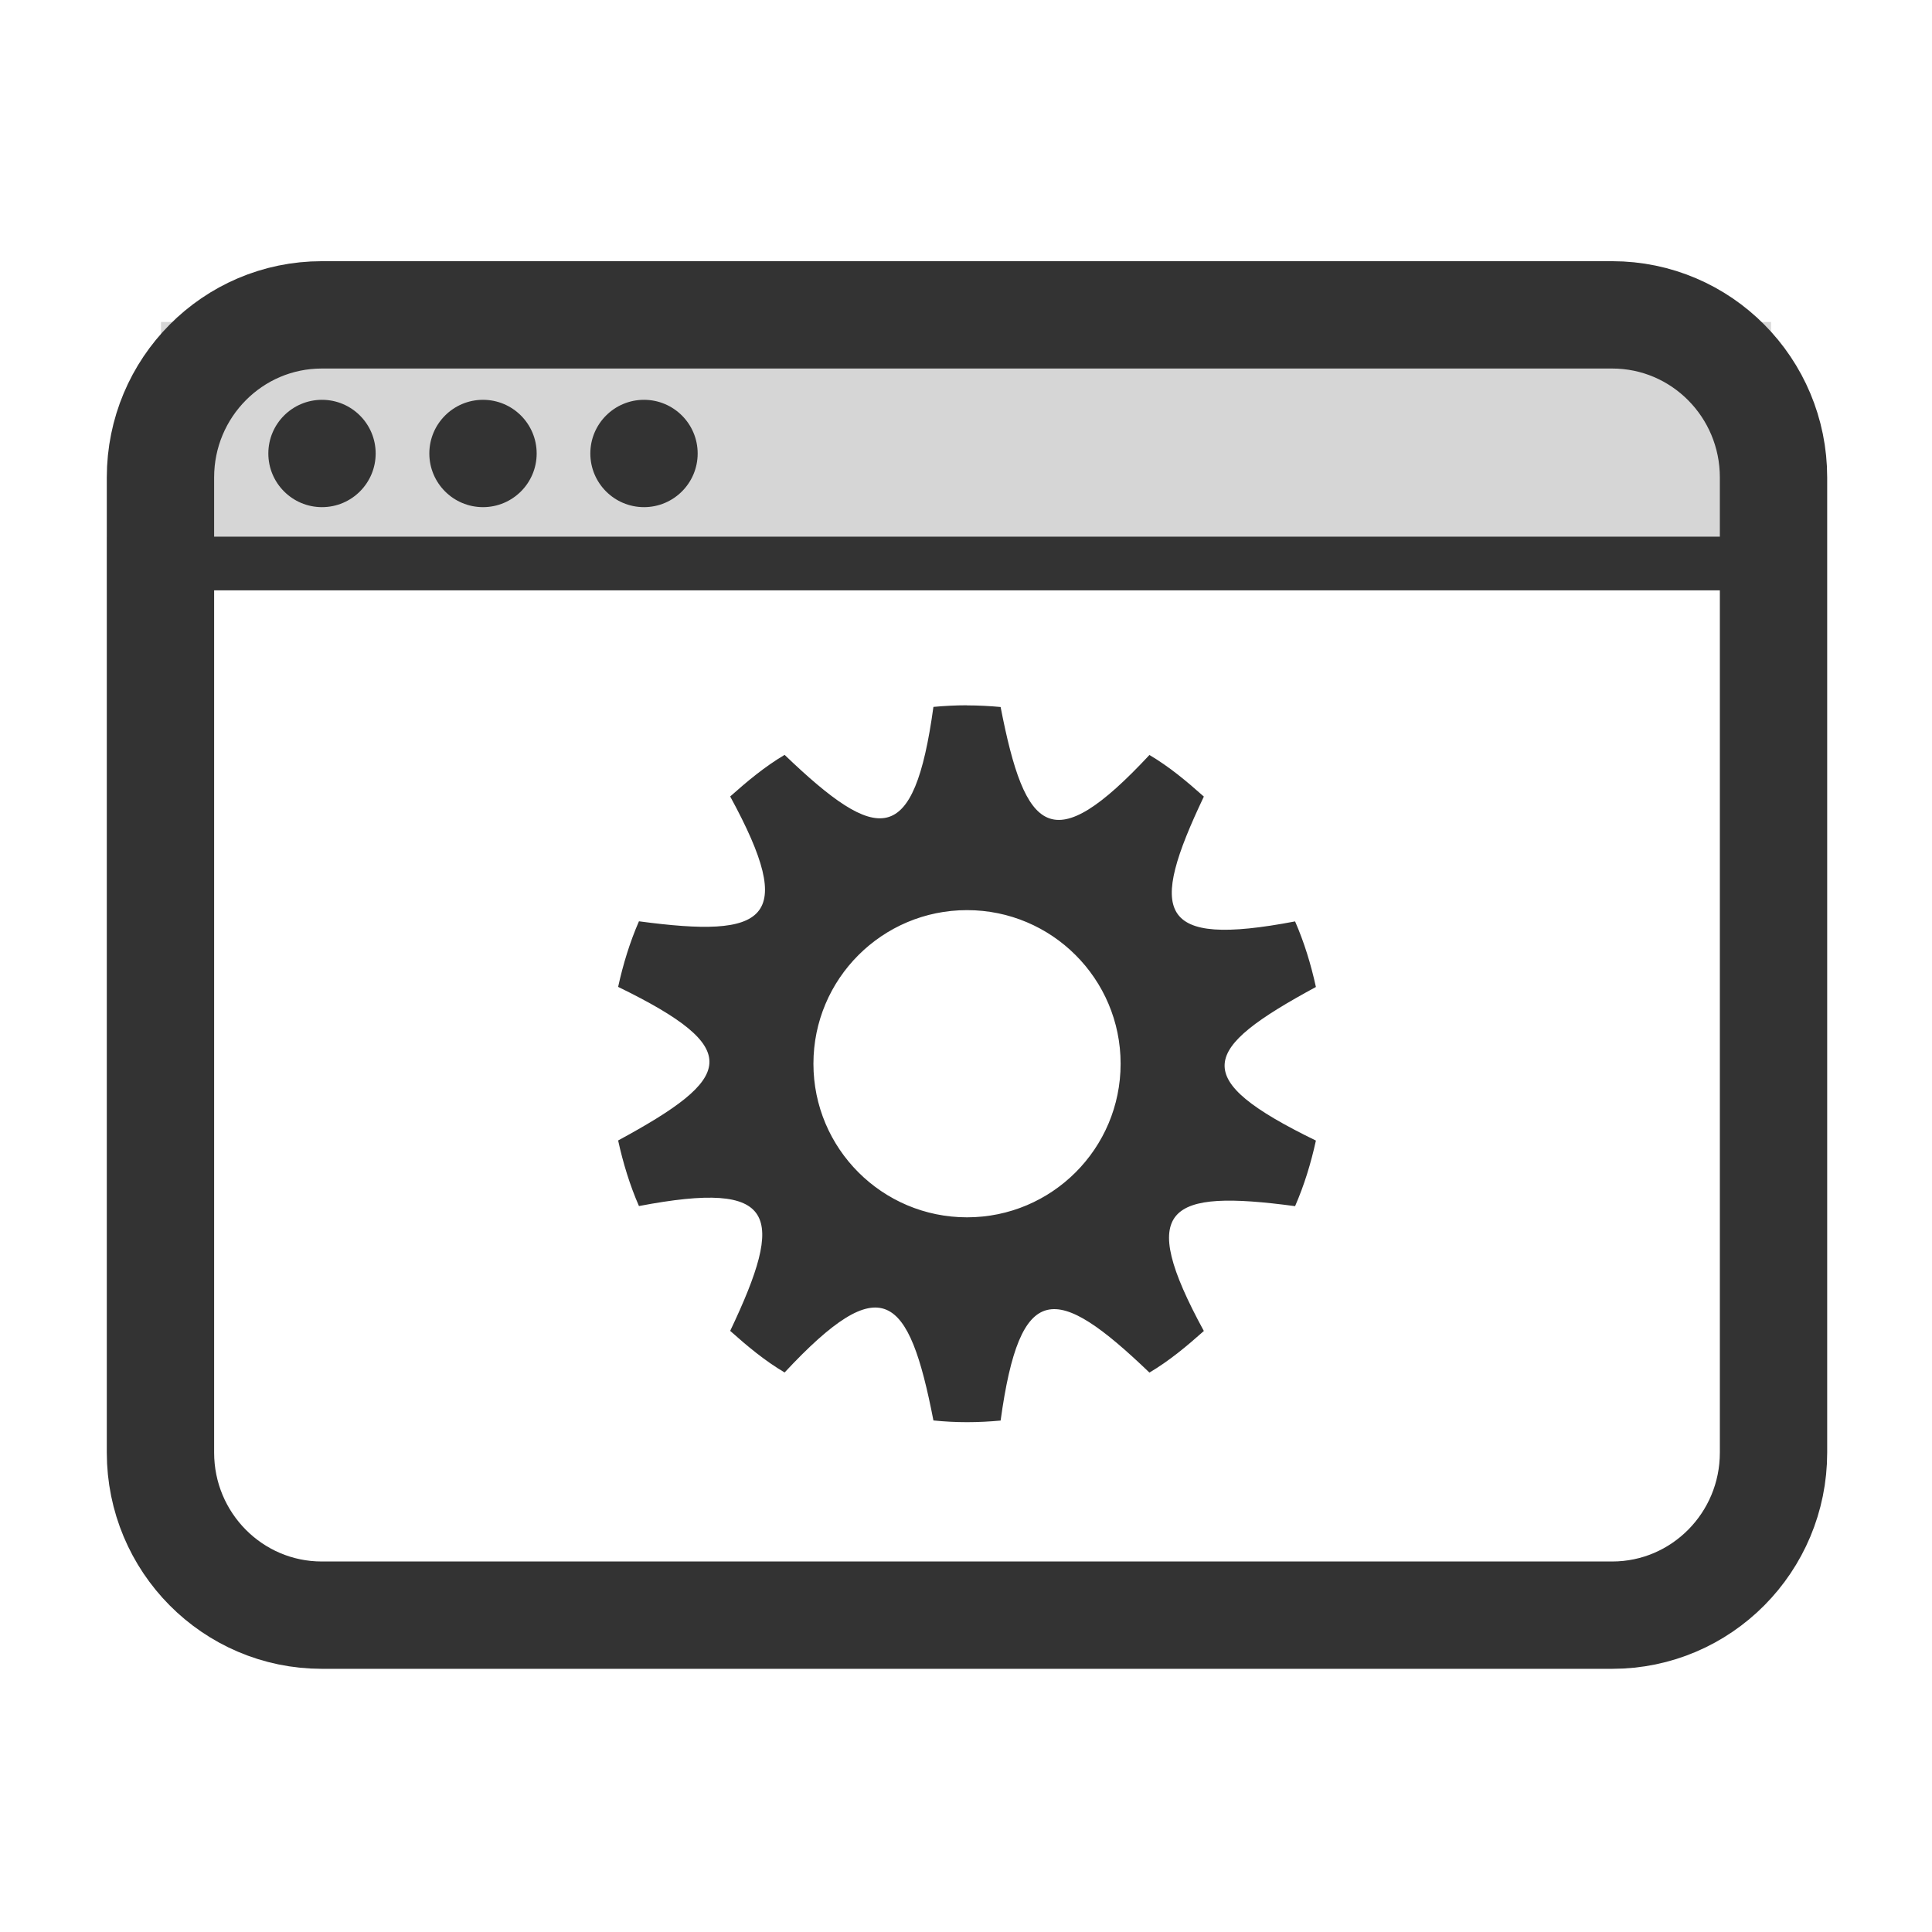
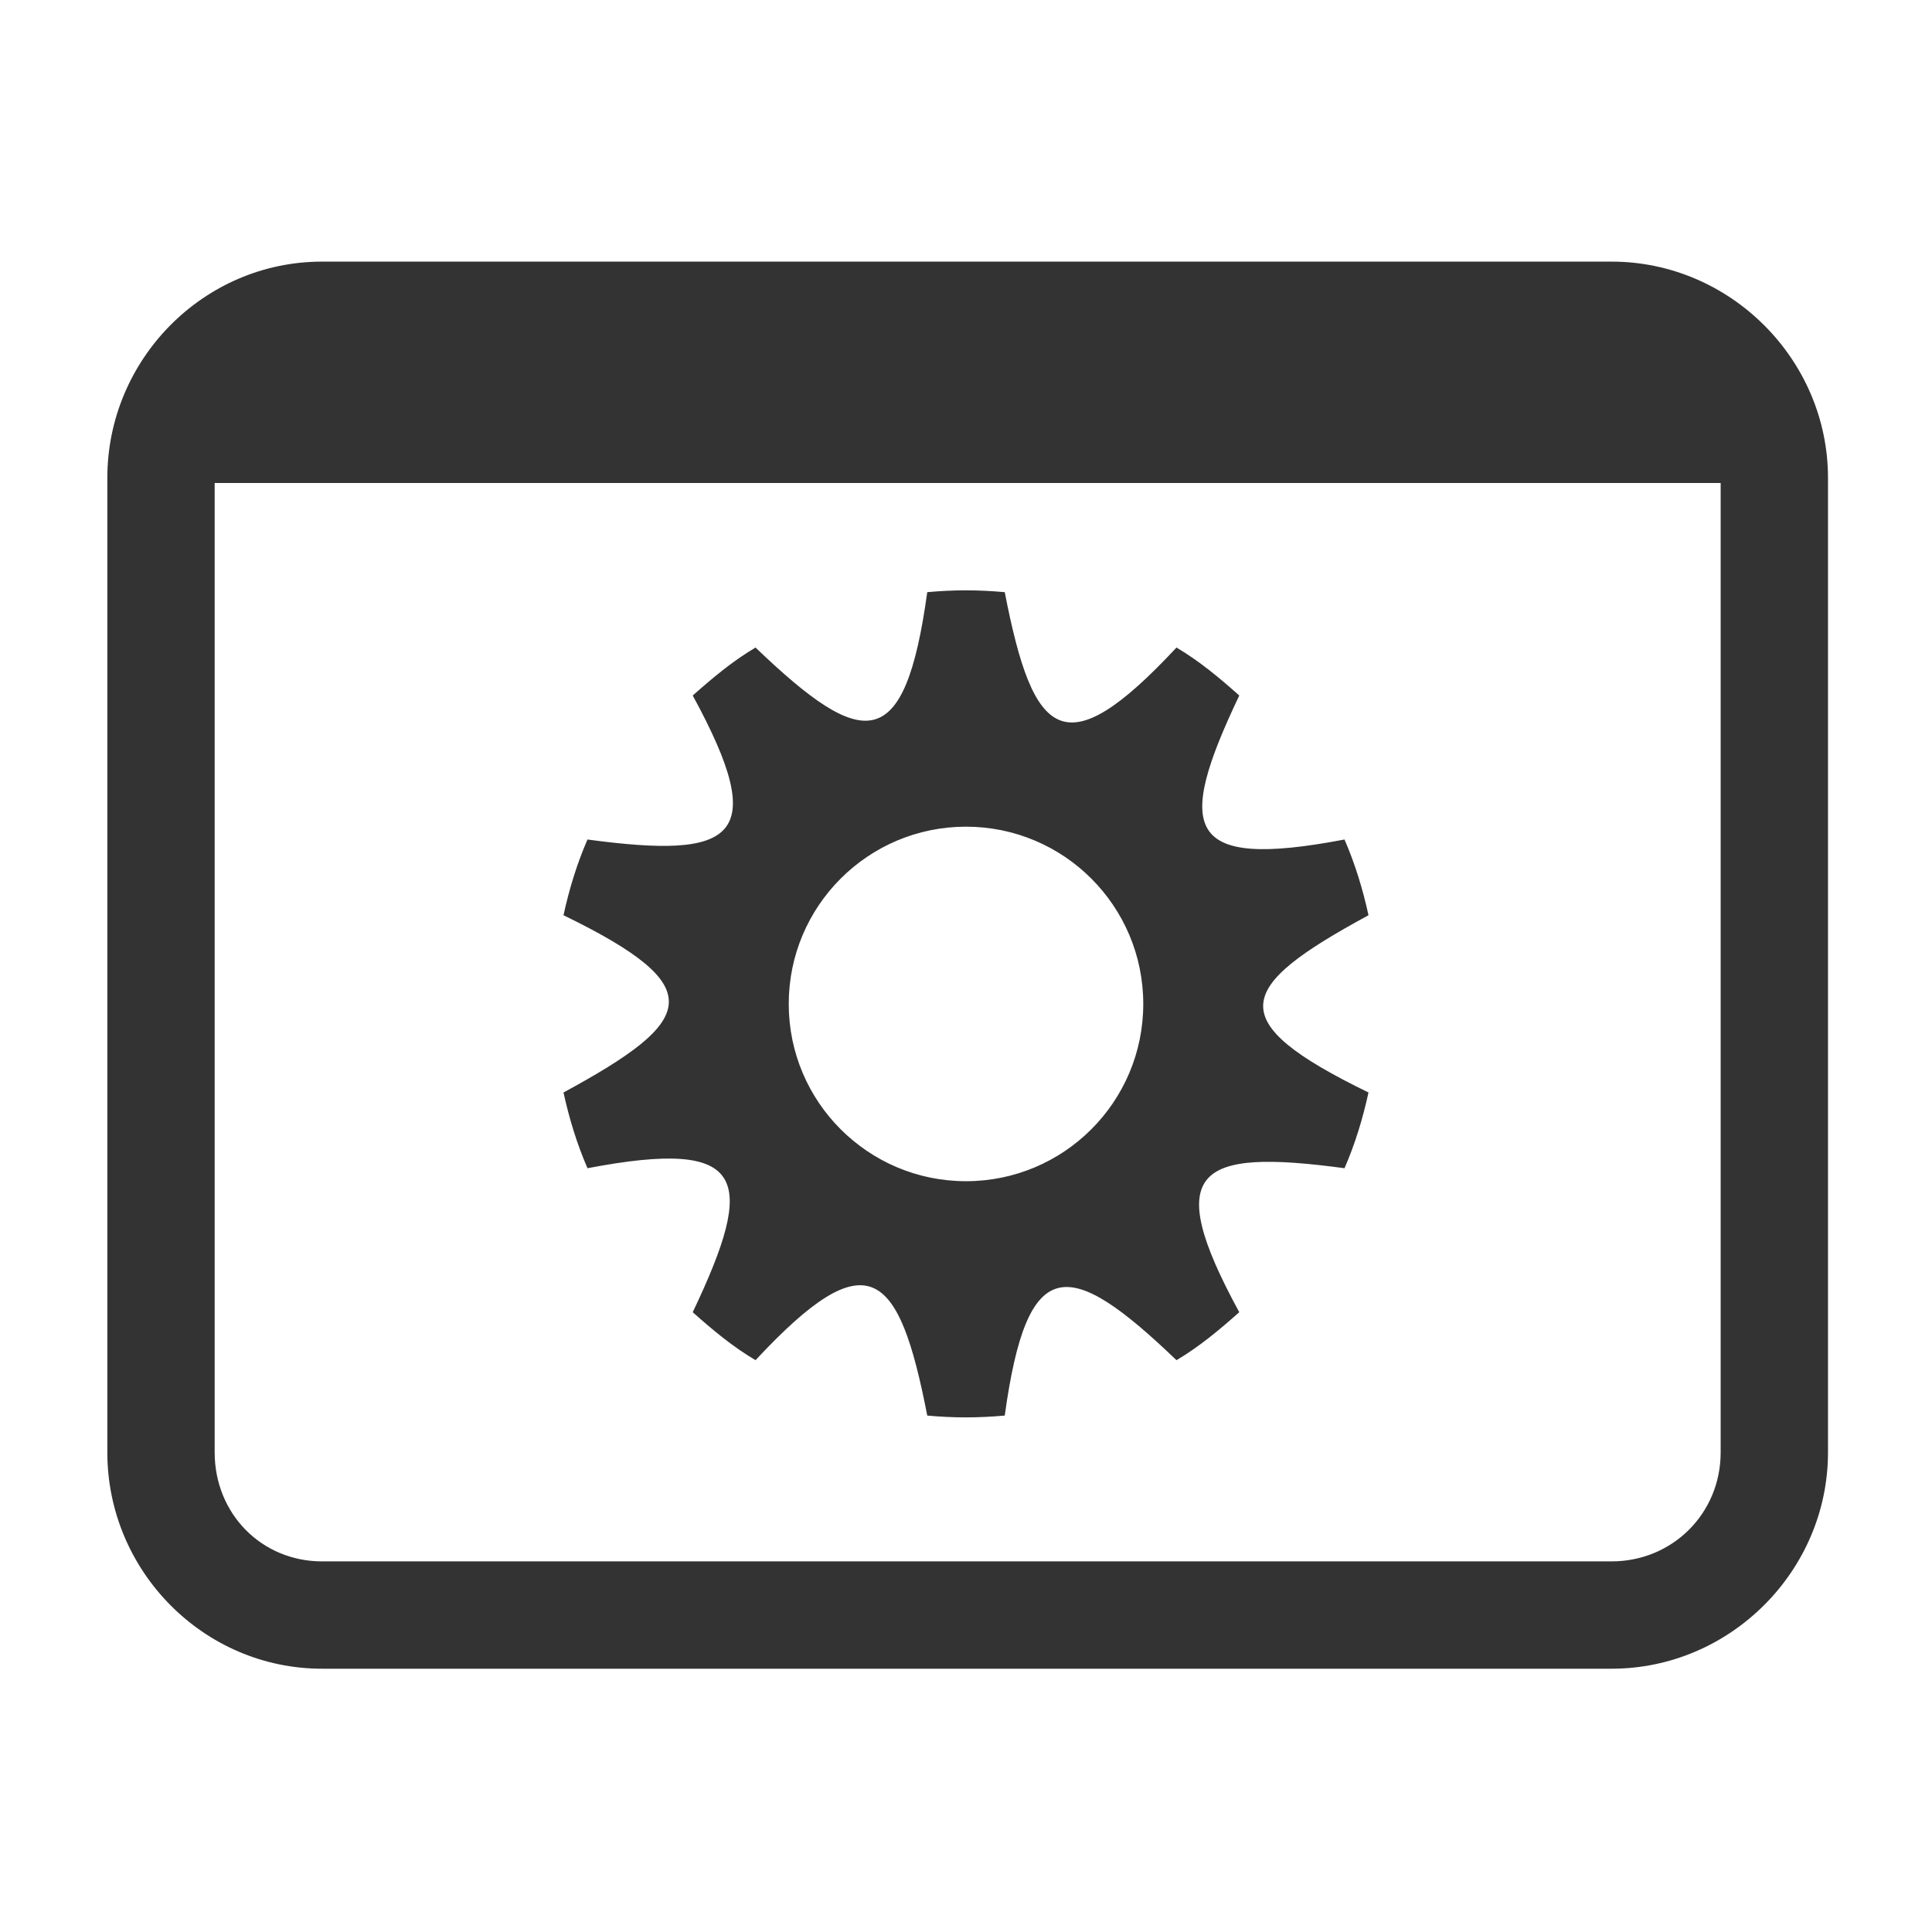
<svg xmlns="http://www.w3.org/2000/svg" width="36" height="36" id="svg2985" version="1.1">
  <defs id="defs2987" />
  <g id="layer1" transform="translate(0,-28)">
-     <rect style="opacity:0.2;fill:#333333;fill-opacity:1;stroke:none" id="rect3826" width="30" height="5" x="3" y="34" rx="0" ry="2.5" />
-     <rect style="fill:none;stroke:#333;stroke-width:2;stroke-miterlimit:4;stroke-opacity:1;stroke-dasharray:none" id="rect2984" width="30.057" height="24.229" x="2.99" y="33.867" rx="3.006" ry="3.029" />
-     <rect style="fill:#333333;fill-opacity:1;stroke:none" id="rect3773" width="32" height="1" x="2" y="38" rx="0" ry="0" />
-     <path style="fill:#333;fill-opacity:1;fill-rule:nonzero;stroke:none" id="path3816" d="M 7,9 C 7,9.552 6.552,10 6,10 5.448,10 5,9.552 5,9 5,8.448 5.448,8 6,8 6.552,8 7,8.448 7,9 z" transform="translate(0,27.44997)" />
-     <path transform="translate(3,27.44997)" d="M 7,9 C 7,9.552 6.552,10 6,10 5.448,10 5,9.552 5,9 5,8.448 5.448,8 6,8 6.552,8 7,8.448 7,9 z" id="path3757" style="fill:#333;fill-opacity:1;fill-rule:nonzero;stroke:none" />
-     <path style="fill:#333;fill-opacity:1;fill-rule:nonzero;stroke:none" id="path3759" d="M 7,9 C 7,9.552 6.552,10 6,10 5.448,10 5,9.552 5,9 5,8.448 5.448,8 6,8 6.552,8 7,8.448 7,9 z" transform="translate(6,27.44997)" />
-     <path id="path35543-6-4" d="m 18.019,41.142 c -0.211,0 -0.421,0.011 -0.626,0.03 -0.362,2.629 -1.027,2.569 -2.773,0.894 -0.371,0.22 -0.694,0.49 -1.014,0.775 1.262,2.316 0.676,2.645 -1.7,2.326 -0.17,0.39 -0.295,0.798 -0.388,1.222 2.381,1.16 2.153,1.695 0,2.862 0.093,0.424 0.218,0.832 0.388,1.222 2.59,-0.494 2.729,0.16 1.7,2.326 0.32,0.285 0.643,0.556 1.014,0.775 1.813,-1.945 2.314,-1.472 2.773,0.894 C 17.598,54.489 17.808,54.5 18.019,54.5 c 0.211,0 0.421,-0.011 0.626,-0.03 0.362,-2.629 1.027,-2.569 2.773,-0.894 0.371,-0.22 0.694,-0.49 1.014,-0.775 -1.262,-2.316 -0.676,-2.645 1.7,-2.326 0.17,-0.39 0.295,-0.798 0.388,-1.222 -2.381,-1.16 -2.153,-1.695 0,-2.862 -0.093,-0.424 -0.218,-0.832 -0.388,-1.222 -2.59,0.494 -2.729,-0.16 -1.7,-2.326 -0.32,-0.285 -0.643,-0.556 -1.014,-0.775 -1.813,1.945 -2.314,1.472 -2.773,-0.894 -0.206,-0.019 -0.416,-0.03 -0.626,-0.03 z m 0,3.817 c 1.581,0 2.862,1.282 2.862,2.862 0,1.581 -1.282,2.862 -2.862,2.862 -1.581,0 -2.862,-1.282 -2.862,-2.862 0,-1.581 1.282,-2.862 2.862,-2.862 z" style="color:#000000;fill:#333333;fill-opacity:1;fill-rule:nonzero;stroke:none;marker:none;visibility:visible;display:inline;overflow:visible;enable-background:accumulate" />
+     <path style="fill:#333333;fill-opacity:1;stroke:none" d="M 6 4.875 C 3.794 4.875 2 6.696 2 8.906 L 2 27.062 C 2 29.273 3.794 31.094 6 31.094 L 30.031 31.094 C 32.237 31.094 34.062 29.273 34.062 27.062 L 34.062 8.906 C 34.062 6.696 32.237 4.875 30.031 4.875 L 6 4.875 z M 4 9 L 32.062 9 L 32.062 27.062 C 32.062 28.208 31.156 29.094 30.031 29.094 L 6 29.094 C 4.876 29.094 4 28.208 4 27.062 L 4 9 z " transform="translate(0,28)" id="rect3826" />
+     <path id="path35543-6-4" d="m 18,39 c -0.243,0 -0.485,0.013 -0.722,0.034 -0.418,3.033 -1.185,2.964 -3.2,1.032 -0.428,0.253 -0.8,0.566 -1.17,0.894 1.457,2.672 0.78,3.052 -1.961,2.683 -0.196,0.45 -0.34,0.921 -0.447,1.411 2.747,1.338 2.484,1.955 0,3.303 0.107,0.49 0.252,0.961 0.447,1.411 2.988,-0.57 3.149,0.185 1.961,2.683 0.369,0.329 0.742,0.641 1.17,0.894 2.092,-2.245 2.67,-1.698 3.2,1.032 0.237,0.022 0.48,0.034 0.722,0.034 0.243,0 0.485,-0.013 0.722,-0.034 0.418,-3.033 1.185,-2.964 3.2,-1.032 0.428,-0.253 0.8,-0.566 1.17,-0.894 -1.457,-2.672 -0.78,-3.052 1.961,-2.683 0.196,-0.45 0.34,-0.921 0.447,-1.411 -2.747,-1.338 -2.484,-1.955 0,-3.303 -0.107,-0.49 -0.252,-0.961 -0.447,-1.411 -2.988,0.57 -3.149,-0.185 -1.961,-2.683 -0.369,-0.329 -0.742,-0.641 -1.17,-0.894 -2.092,2.245 -2.67,1.698 -3.2,-1.032 C 18.485,39.013 18.243,39 18,39 z m 0,4.404 c 1.824,0 3.303,1.479 3.303,3.303 0,1.824 -1.479,3.303 -3.303,3.303 -1.824,0 -3.303,-1.479 -3.303,-3.303 0,-1.824 1.479,-3.303 3.303,-3.303 z" style="color:#000000;fill:#333333;fill-opacity:1;fill-rule:nonzero;stroke:none;marker:none;visibility:visible;display:inline;overflow:visible;enable-background:accumulate" />
  </g>
</svg>
